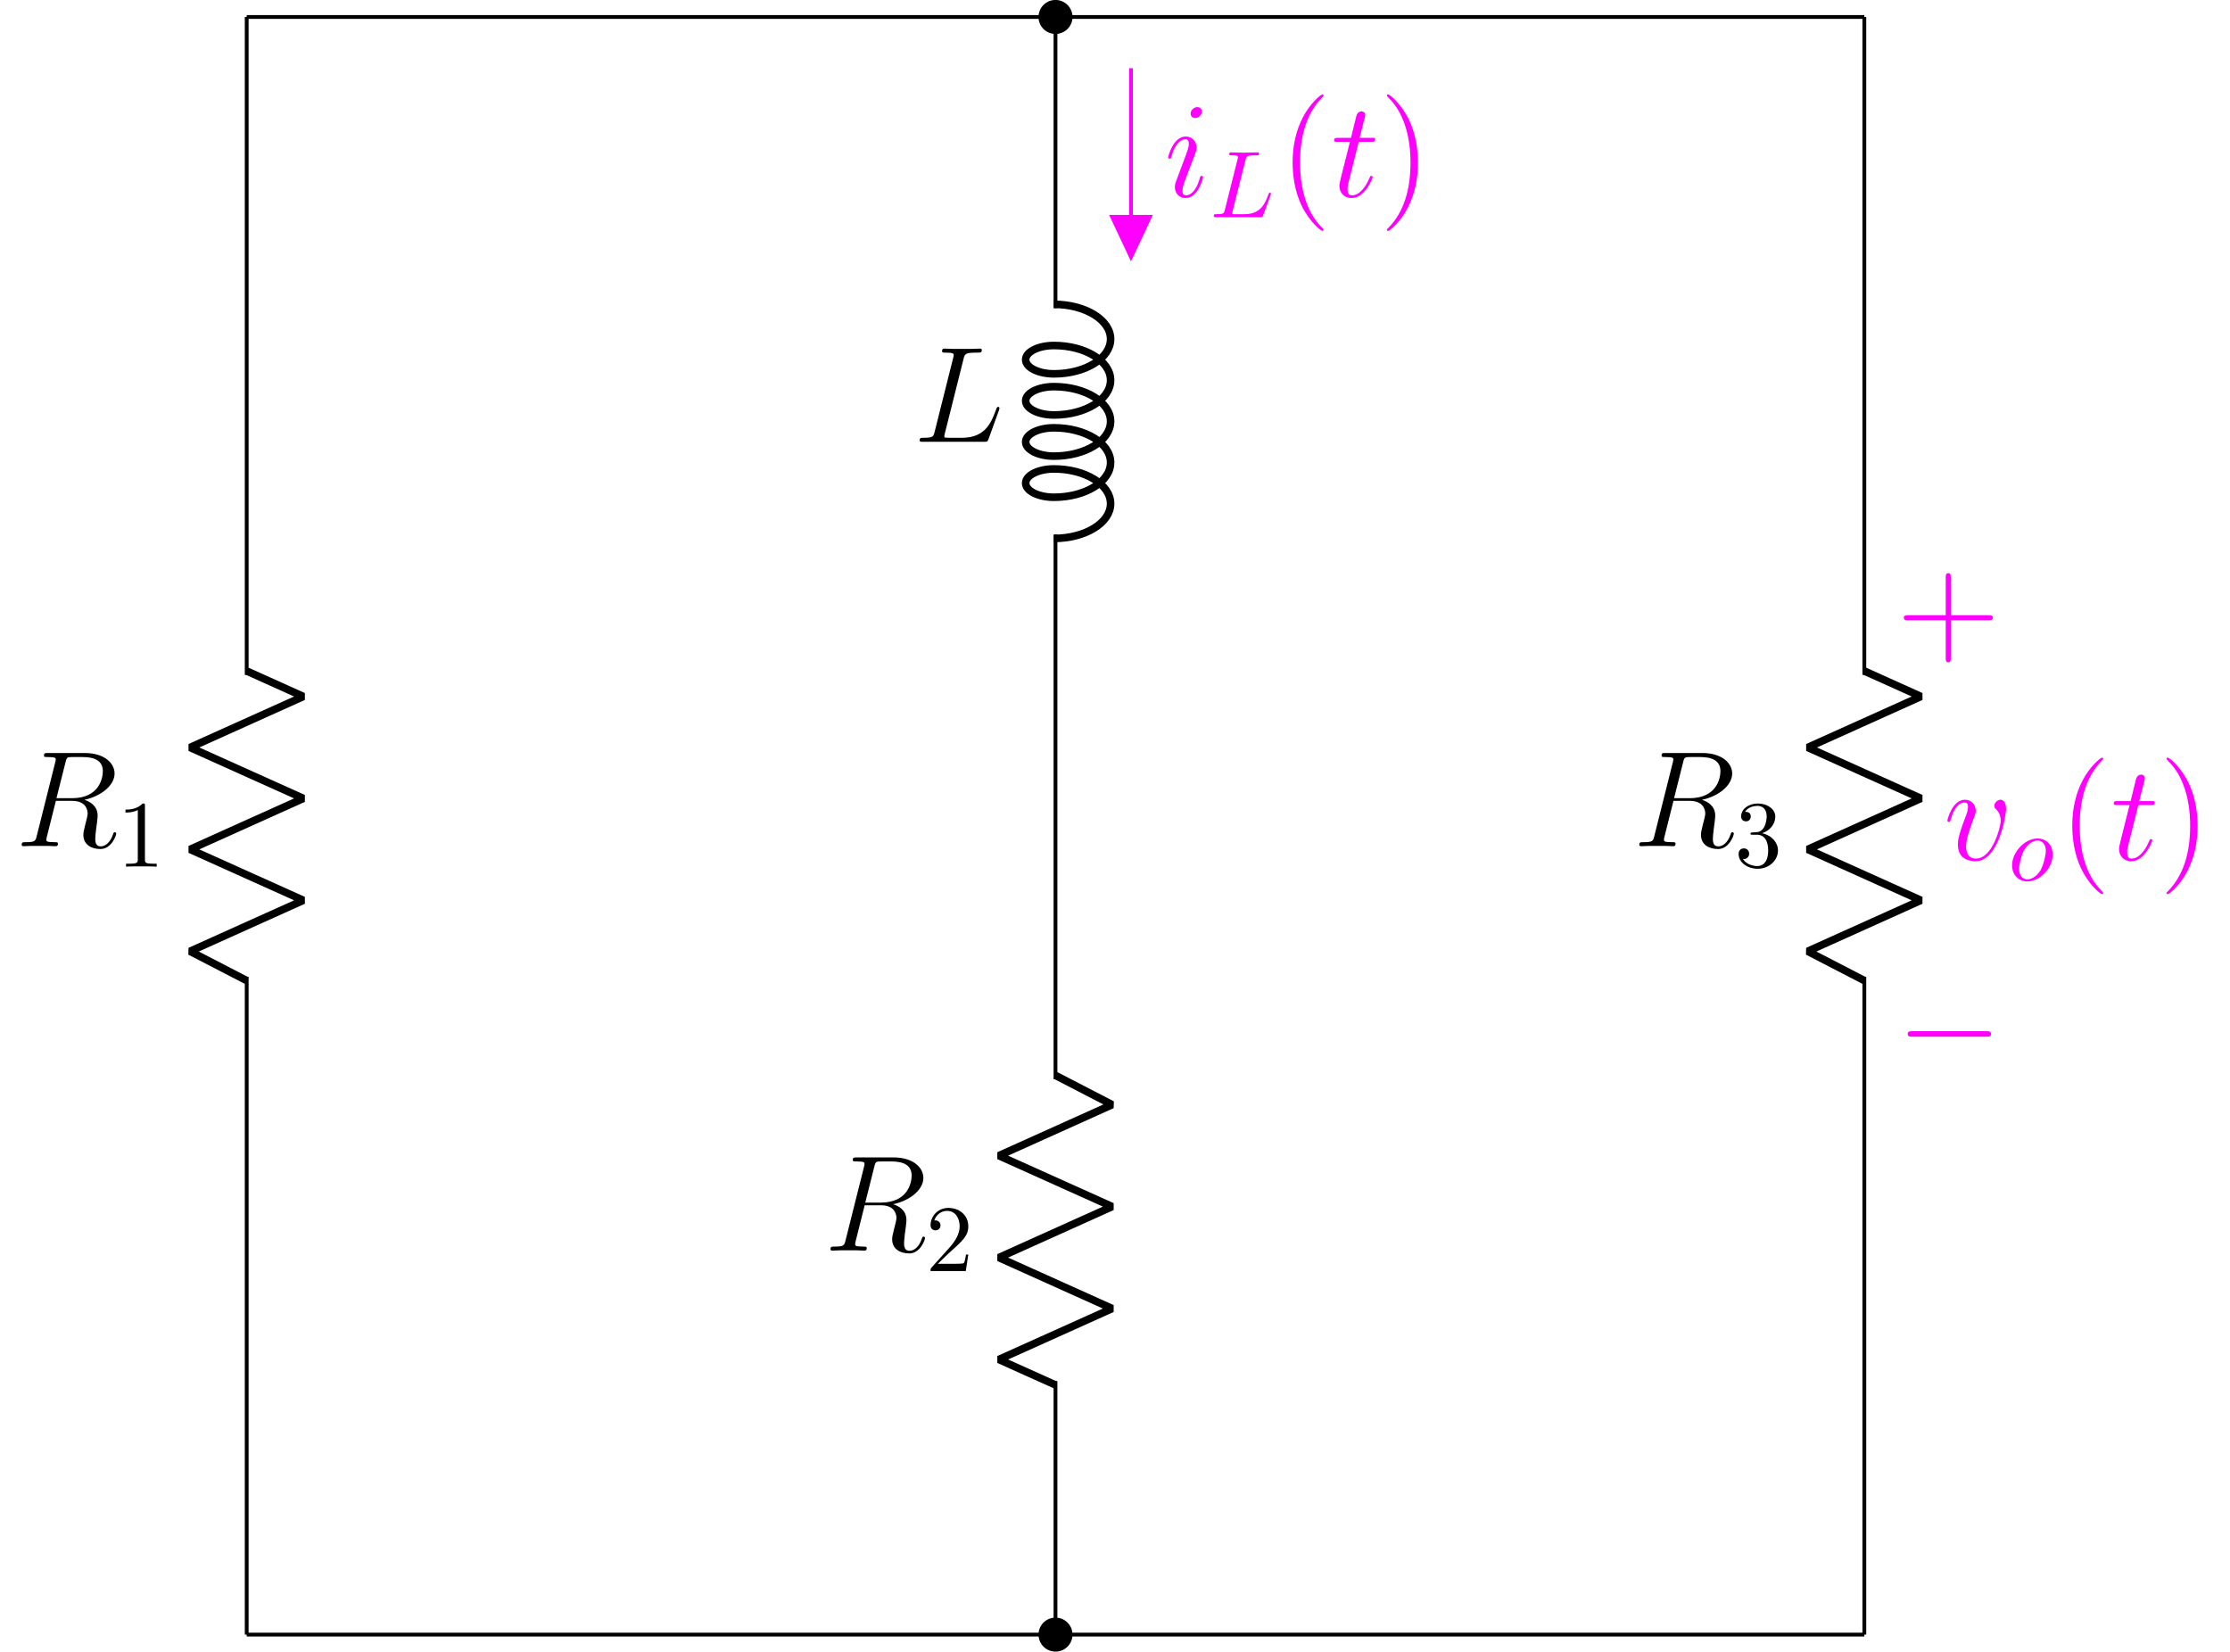
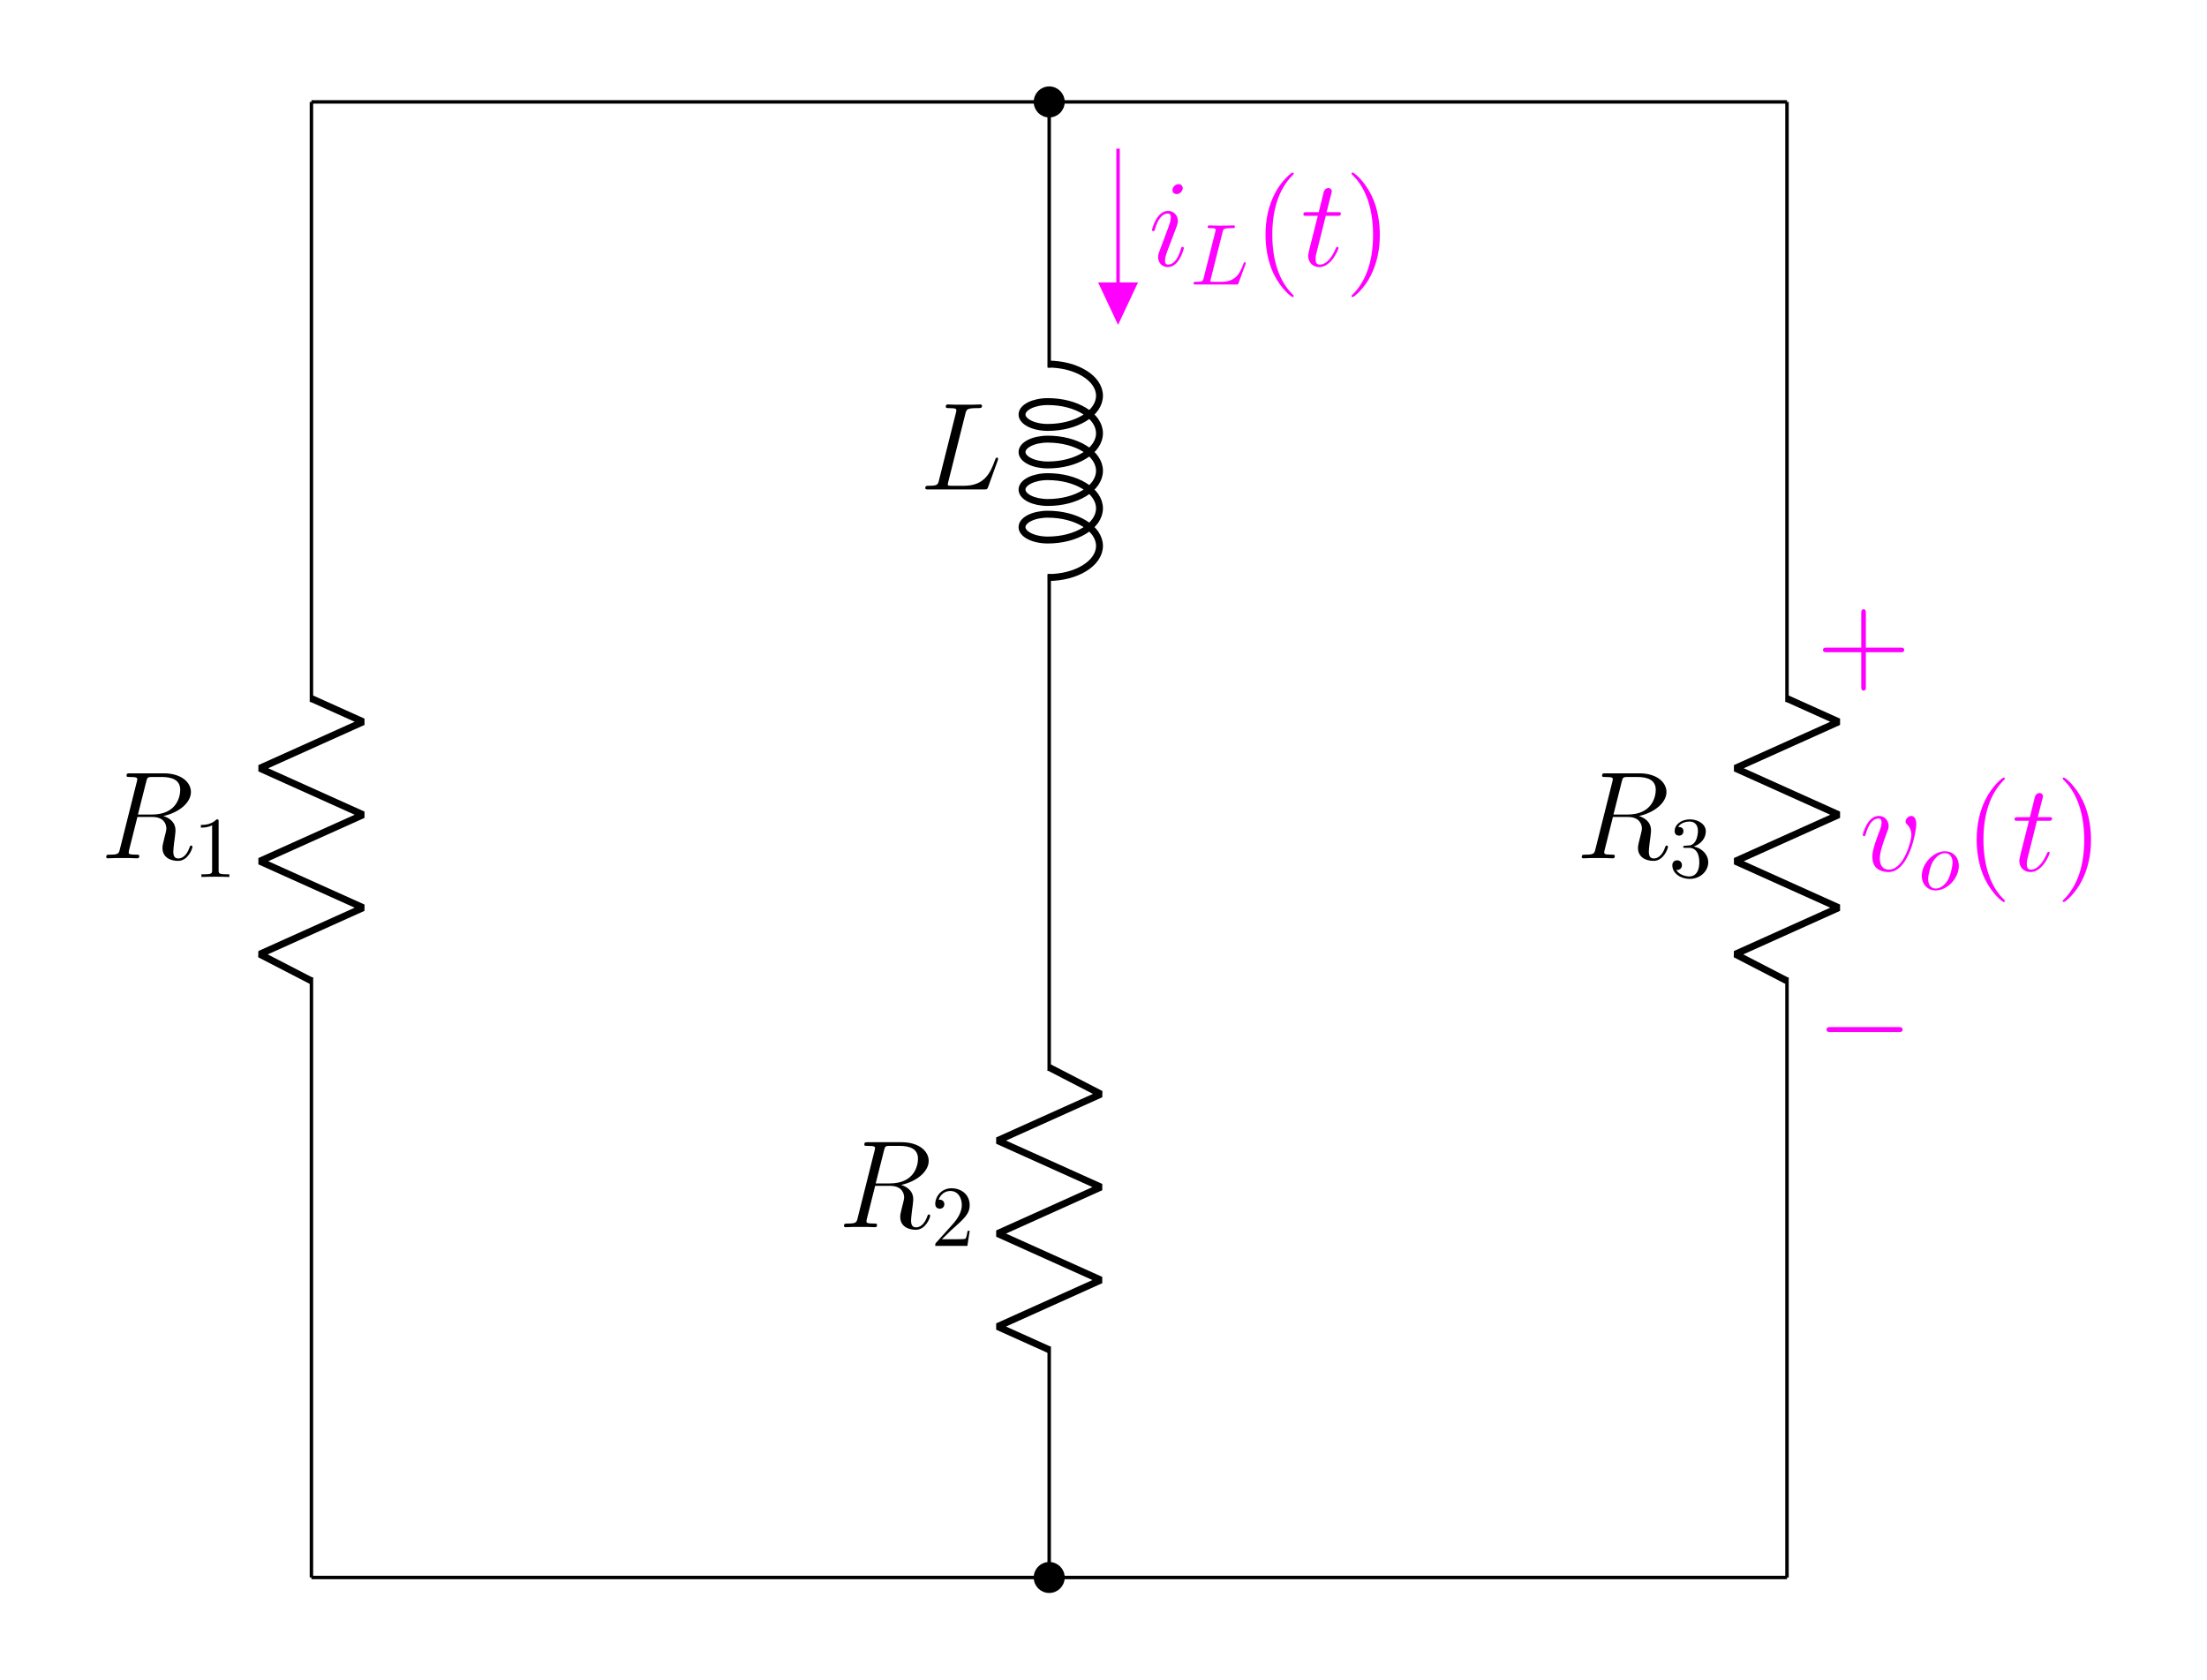
- <svg xmlns="http://www.w3.org/2000/svg" xmlns:xlink="http://www.w3.org/1999/xlink" width="234.467pt" height="173.651pt" viewBox="0 0 234.467 173.651" version="1.1">
+ <svg xmlns="http://www.w3.org/2000/svg" xmlns:xlink="http://www.w3.org/1999/xlink" width="254.393pt" height="193.577pt" viewBox="0 0 254.393 193.577" version="1.1">
  <defs>
    <g>
      <symbol overflow="visible" id="glyph0-0">
        <path style="stroke:none;" d="" />
      </symbol>
      <symbol overflow="visible" id="glyph0-1">
        <path style="stroke:none;" d="M 5.281 -8.828 C 5.406 -9.359 5.469 -9.375 6.031 -9.375 L 7.062 -9.375 C 8.297 -9.375 9.203 -9.016 9.203 -7.891 C 9.203 -7.156 8.828 -5.047 5.953 -5.047 L 4.328 -5.047 Z M 7.266 -4.875 C 9.047 -5.266 10.438 -6.406 10.438 -7.641 C 10.438 -8.766 9.312 -9.797 7.312 -9.797 L 3.422 -9.797 C 3.141 -9.797 3.016 -9.797 3.016 -9.531 C 3.016 -9.375 3.109 -9.375 3.391 -9.375 C 4.25 -9.375 4.25 -9.266 4.25 -9.109 C 4.25 -9.078 4.25 -9 4.188 -8.781 L 2.25 -1.062 C 2.125 -0.562 2.094 -0.422 1.109 -0.422 C 0.781 -0.422 0.672 -0.422 0.672 -0.141 C 0.672 0 0.828 0 0.875 0 C 1.141 0 1.438 -0.031 1.703 -0.031 L 3.406 -0.031 C 3.656 -0.031 3.953 0 4.219 0 C 4.328 0 4.484 0 4.484 -0.266 C 4.484 -0.422 4.359 -0.422 4.141 -0.422 C 3.266 -0.422 3.266 -0.531 3.266 -0.672 C 3.266 -0.688 3.266 -0.781 3.297 -0.906 L 4.266 -4.766 L 5.984 -4.766 C 7.344 -4.766 7.609 -3.906 7.609 -3.422 C 7.609 -3.219 7.453 -2.656 7.359 -2.281 C 7.203 -1.625 7.156 -1.469 7.156 -1.188 C 7.156 -0.172 7.984 0.297 8.953 0.297 C 10.109 0.297 10.609 -1.125 10.609 -1.312 C 10.609 -1.422 10.547 -1.469 10.453 -1.469 C 10.344 -1.469 10.312 -1.375 10.281 -1.266 C 9.938 -0.25 9.359 0.016 9 0.016 C 8.641 0.016 8.406 -0.141 8.406 -0.781 C 8.406 -1.141 8.578 -2.438 8.594 -2.516 C 8.656 -3.047 8.656 -3.094 8.656 -3.219 C 8.656 -4.266 7.812 -4.703 7.266 -4.875 Z M 7.266 -4.875 " />
      </symbol>
      <symbol overflow="visible" id="glyph0-2">
        <path style="stroke:none;" d="M 5.266 -8.688 C 5.391 -9.234 5.438 -9.375 6.703 -9.375 C 7.078 -9.375 7.188 -9.375 7.188 -9.656 C 7.188 -9.797 7.031 -9.797 6.969 -9.797 C 6.688 -9.797 6.359 -9.766 6.062 -9.766 L 4.141 -9.766 C 3.875 -9.766 3.562 -9.797 3.281 -9.797 C 3.172 -9.797 3.016 -9.797 3.016 -9.531 C 3.016 -9.375 3.141 -9.375 3.359 -9.375 C 4.234 -9.375 4.234 -9.266 4.234 -9.109 C 4.234 -9.078 4.234 -9 4.172 -8.781 L 2.234 -1.062 C 2.109 -0.562 2.078 -0.422 1.078 -0.422 C 0.797 -0.422 0.656 -0.422 0.656 -0.156 C 0.656 0 0.75 0 1.031 0 L 7.453 0 C 7.781 0 7.781 -0.016 7.891 -0.266 L 9 -3.328 C 9.016 -3.406 9.047 -3.484 9.047 -3.531 C 9.047 -3.609 8.984 -3.672 8.906 -3.672 C 8.891 -3.672 8.828 -3.672 8.797 -3.609 C 8.766 -3.594 8.766 -3.578 8.656 -3.297 C 8.188 -2.031 7.547 -0.422 5.125 -0.422 L 3.75 -0.422 C 3.547 -0.422 3.516 -0.422 3.422 -0.438 C 3.266 -0.438 3.25 -0.469 3.25 -0.594 C 3.25 -0.688 3.281 -0.781 3.312 -0.906 Z M 5.266 -8.688 " />
      </symbol>
      <symbol overflow="visible" id="glyph0-3">
        <path style="stroke:none;" d="M 4.062 -2.047 C 4.062 -2.125 4 -2.188 3.922 -2.188 C 3.781 -2.188 3.766 -2.141 3.703 -1.891 C 3.328 -0.594 2.734 -0.141 2.266 -0.141 C 2.094 -0.141 1.891 -0.188 1.891 -0.609 C 1.891 -1 2.062 -1.438 2.219 -1.859 L 3.234 -4.531 C 3.266 -4.641 3.375 -4.906 3.375 -5.172 C 3.375 -5.781 2.938 -6.328 2.234 -6.328 C 0.922 -6.328 0.391 -4.25 0.391 -4.125 C 0.391 -4.078 0.438 -4 0.547 -4 C 0.672 -4 0.688 -4.062 0.75 -4.266 C 1.094 -5.469 1.641 -6.031 2.188 -6.031 C 2.328 -6.031 2.562 -6.031 2.562 -5.562 C 2.562 -5.188 2.375 -4.719 2.266 -4.406 L 1.266 -1.734 C 1.172 -1.5 1.094 -1.281 1.094 -1.016 C 1.094 -0.375 1.531 0.141 2.219 0.141 C 3.547 0.141 4.062 -1.953 4.062 -2.047 Z M 3.938 -8.953 C 3.938 -9.172 3.766 -9.422 3.453 -9.422 C 3.125 -9.422 2.75 -9.109 2.75 -8.734 C 2.75 -8.375 3.062 -8.266 3.234 -8.266 C 3.609 -8.266 3.938 -8.641 3.938 -8.953 Z M 3.938 -8.953 " />
      </symbol>
      <symbol overflow="visible" id="glyph0-4">
        <path style="stroke:none;" d="M 2.891 -5.766 L 4.203 -5.766 C 4.469 -5.766 4.625 -5.766 4.625 -6.031 C 4.625 -6.188 4.531 -6.188 4.25 -6.188 L 2.984 -6.188 L 3.516 -8.281 C 3.578 -8.484 3.578 -8.5 3.578 -8.609 C 3.578 -8.828 3.391 -8.969 3.203 -8.969 C 3.078 -8.969 2.75 -8.922 2.641 -8.469 L 2.078 -6.188 L 0.734 -6.188 C 0.438 -6.188 0.312 -6.188 0.312 -5.906 C 0.312 -5.766 0.422 -5.766 0.688 -5.766 L 1.969 -5.766 L 1.016 -1.984 C 0.906 -1.484 0.859 -1.328 0.859 -1.141 C 0.859 -0.469 1.328 0.141 2.141 0.141 C 3.578 0.141 4.359 -1.953 4.359 -2.047 C 4.359 -2.141 4.297 -2.188 4.219 -2.188 C 4.188 -2.188 4.125 -2.188 4.109 -2.125 C 4.094 -2.109 4.078 -2.094 3.969 -1.859 C 3.672 -1.141 3.016 -0.141 2.188 -0.141 C 1.75 -0.141 1.719 -0.5 1.719 -0.812 C 1.719 -0.828 1.719 -1.109 1.766 -1.281 Z M 2.891 -5.766 " />
      </symbol>
      <symbol overflow="visible" id="glyph0-5">
        <path style="stroke:none;" d="M 6.562 -5.359 C 6.562 -6.266 6.094 -6.328 5.984 -6.328 C 5.641 -6.328 5.328 -5.984 5.328 -5.688 C 5.328 -5.516 5.422 -5.422 5.484 -5.359 C 5.625 -5.234 6 -4.844 6 -4.109 C 6 -3.5 5.141 -0.141 3.406 -0.141 C 2.531 -0.141 2.359 -0.875 2.359 -1.406 C 2.359 -2.125 2.703 -3.125 3.078 -4.156 C 3.312 -4.75 3.375 -4.891 3.375 -5.172 C 3.375 -5.781 2.938 -6.328 2.234 -6.328 C 0.922 -6.328 0.391 -4.25 0.391 -4.125 C 0.391 -4.078 0.438 -4 0.547 -4 C 0.672 -4 0.688 -4.062 0.75 -4.266 C 1.094 -5.5 1.656 -6.031 2.188 -6.031 C 2.328 -6.031 2.562 -6.031 2.562 -5.562 C 2.562 -5.188 2.406 -4.781 2.188 -4.234 C 1.5 -2.391 1.5 -1.953 1.5 -1.609 C 1.5 -1.297 1.547 -0.703 2 -0.297 C 2.516 0.141 3.234 0.141 3.359 0.141 C 5.734 0.141 6.562 -4.547 6.562 -5.359 Z M 6.562 -5.359 " />
      </symbol>
      <symbol overflow="visible" id="glyph1-0">
        <path style="stroke:none;" d="" />
      </symbol>
      <symbol overflow="visible" id="glyph1-1">
        <path style="stroke:none;" d="M 2.938 -6.375 C 2.938 -6.625 2.938 -6.641 2.703 -6.641 C 2.078 -6 1.203 -6 0.891 -6 L 0.891 -5.688 C 1.094 -5.688 1.672 -5.688 2.188 -5.953 L 2.188 -0.781 C 2.188 -0.422 2.156 -0.312 1.266 -0.312 L 0.953 -0.312 L 0.953 0 C 1.297 -0.031 2.156 -0.031 2.562 -0.031 C 2.953 -0.031 3.828 -0.031 4.172 0 L 4.172 -0.312 L 3.859 -0.312 C 2.953 -0.312 2.938 -0.422 2.938 -0.781 Z M 2.938 -6.375 " />
      </symbol>
      <symbol overflow="visible" id="glyph1-2">
        <path style="stroke:none;" d="M 2.891 -3.516 C 3.703 -3.781 4.281 -4.469 4.281 -5.266 C 4.281 -6.078 3.406 -6.641 2.453 -6.641 C 1.453 -6.641 0.688 -6.047 0.688 -5.281 C 0.688 -4.953 0.906 -4.766 1.203 -4.766 C 1.5 -4.766 1.703 -4.984 1.703 -5.281 C 1.703 -5.766 1.234 -5.766 1.094 -5.766 C 1.391 -6.266 2.047 -6.391 2.406 -6.391 C 2.828 -6.391 3.375 -6.172 3.375 -5.281 C 3.375 -5.156 3.344 -4.578 3.094 -4.141 C 2.797 -3.656 2.453 -3.625 2.203 -3.625 C 2.125 -3.609 1.891 -3.594 1.812 -3.594 C 1.734 -3.578 1.672 -3.562 1.672 -3.469 C 1.672 -3.359 1.734 -3.359 1.906 -3.359 L 2.344 -3.359 C 3.156 -3.359 3.531 -2.688 3.531 -1.703 C 3.531 -0.344 2.844 -0.062 2.406 -0.062 C 1.969 -0.062 1.219 -0.234 0.875 -0.812 C 1.219 -0.766 1.531 -0.984 1.531 -1.359 C 1.531 -1.719 1.266 -1.922 0.984 -1.922 C 0.734 -1.922 0.422 -1.781 0.422 -1.344 C 0.422 -0.438 1.344 0.219 2.438 0.219 C 3.656 0.219 4.562 -0.688 4.562 -1.703 C 4.562 -2.516 3.922 -3.297 2.891 -3.516 Z M 2.891 -3.516 " />
      </symbol>
      <symbol overflow="visible" id="glyph1-3">
        <path style="stroke:none;" d="M 1.266 -0.766 L 2.328 -1.797 C 3.875 -3.172 4.469 -3.703 4.469 -4.703 C 4.469 -5.844 3.578 -6.641 2.359 -6.641 C 1.234 -6.641 0.5 -5.719 0.5 -4.828 C 0.5 -4.281 1 -4.281 1.031 -4.281 C 1.203 -4.281 1.547 -4.391 1.547 -4.812 C 1.547 -5.062 1.359 -5.328 1.016 -5.328 C 0.938 -5.328 0.922 -5.328 0.891 -5.312 C 1.109 -5.969 1.656 -6.328 2.234 -6.328 C 3.141 -6.328 3.562 -5.516 3.562 -4.703 C 3.562 -3.906 3.078 -3.125 2.516 -2.5 L 0.609 -0.375 C 0.5 -0.266 0.5 -0.234 0.5 0 L 4.203 0 L 4.469 -1.734 L 4.234 -1.734 C 4.172 -1.438 4.109 -1 4 -0.844 C 3.938 -0.766 3.281 -0.766 3.062 -0.766 Z M 1.266 -0.766 " />
      </symbol>
      <symbol overflow="visible" id="glyph2-0">
        <path style="stroke:none;" d="" />
      </symbol>
      <symbol overflow="visible" id="glyph2-1">
        <path style="stroke:none;" d="M 3.734 -6.031 C 3.812 -6.391 3.844 -6.5 4.781 -6.5 C 5.078 -6.5 5.156 -6.5 5.156 -6.688 C 5.156 -6.812 5.047 -6.812 5 -6.812 C 4.672 -6.812 3.859 -6.781 3.531 -6.781 C 3.234 -6.781 2.5 -6.812 2.203 -6.812 C 2.141 -6.812 2.016 -6.812 2.016 -6.609 C 2.016 -6.5 2.109 -6.5 2.297 -6.5 C 2.312 -6.5 2.5 -6.5 2.672 -6.484 C 2.844 -6.453 2.938 -6.453 2.938 -6.312 C 2.938 -6.281 2.938 -6.25 2.906 -6.125 L 1.562 -0.781 C 1.469 -0.391 1.453 -0.312 0.656 -0.312 C 0.484 -0.312 0.391 -0.312 0.391 -0.109 C 0.391 0 0.484 0 0.656 0 L 5.281 0 C 5.516 0 5.516 0 5.578 -0.172 L 6.375 -2.328 C 6.406 -2.438 6.406 -2.453 6.406 -2.469 C 6.406 -2.5 6.375 -2.578 6.297 -2.578 C 6.203 -2.578 6.188 -2.516 6.125 -2.359 C 5.781 -1.453 5.344 -0.312 3.625 -0.312 L 2.688 -0.312 C 2.547 -0.312 2.516 -0.312 2.469 -0.312 C 2.359 -0.328 2.328 -0.344 2.328 -0.422 C 2.328 -0.453 2.328 -0.469 2.375 -0.641 Z M 3.734 -6.031 " />
      </symbol>
      <symbol overflow="visible" id="glyph2-2">
        <path style="stroke:none;" d="M 4.672 -2.719 C 4.672 -3.766 3.984 -4.406 3.078 -4.406 C 1.75 -4.406 0.406 -2.984 0.406 -1.578 C 0.406 -0.594 1.078 0.109 2 0.109 C 3.328 0.109 4.672 -1.266 4.672 -2.719 Z M 2.016 -0.109 C 1.578 -0.109 1.141 -0.422 1.141 -1.203 C 1.141 -1.688 1.406 -2.766 1.719 -3.266 C 2.219 -4.031 2.797 -4.188 3.078 -4.188 C 3.656 -4.188 3.953 -3.703 3.953 -3.109 C 3.953 -2.719 3.75 -1.672 3.375 -1.031 C 3.016 -0.453 2.469 -0.109 2.016 -0.109 Z M 2.016 -0.109 " />
      </symbol>
      <symbol overflow="visible" id="glyph3-0">
        <path style="stroke:none;" d="" />
      </symbol>
      <symbol overflow="visible" id="glyph3-1">
        <path style="stroke:none;" d="M 4.656 3.484 C 4.656 3.438 4.656 3.406 4.422 3.172 C 2.984 1.719 2.188 -0.641 2.188 -3.578 C 2.188 -6.359 2.859 -8.75 4.516 -10.438 C 4.656 -10.578 4.656 -10.594 4.656 -10.641 C 4.656 -10.734 4.594 -10.75 4.531 -10.75 C 4.344 -10.75 3.172 -9.719 2.469 -8.312 C 1.734 -6.875 1.406 -5.328 1.406 -3.578 C 1.406 -2.297 1.609 -0.594 2.359 0.953 C 3.203 2.672 4.375 3.594 4.531 3.594 C 4.594 3.594 4.656 3.578 4.656 3.484 Z M 4.656 3.484 " />
      </symbol>
      <symbol overflow="visible" id="glyph3-2">
        <path style="stroke:none;" d="M 4.047 -3.578 C 4.047 -4.656 3.906 -6.438 3.094 -8.109 C 2.25 -9.828 1.078 -10.75 0.922 -10.75 C 0.859 -10.75 0.781 -10.734 0.781 -10.641 C 0.781 -10.594 0.781 -10.578 1.031 -10.328 C 2.469 -8.875 3.266 -6.516 3.266 -3.578 C 3.266 -0.797 2.594 1.594 0.938 3.281 C 0.781 3.406 0.781 3.438 0.781 3.484 C 0.781 3.578 0.859 3.594 0.922 3.594 C 1.109 3.594 2.281 2.562 2.984 1.156 C 3.719 -0.297 4.047 -1.844 4.047 -3.578 Z M 4.047 -3.578 " />
      </symbol>
      <symbol overflow="visible" id="glyph3-3">
        <path style="stroke:none;" d="M 5.719 -3.312 L 9.688 -3.312 C 9.891 -3.312 10.141 -3.312 10.141 -3.578 C 10.141 -3.844 9.891 -3.844 9.688 -3.844 L 5.719 -3.844 L 5.719 -7.797 C 5.719 -8 5.719 -8.266 5.469 -8.266 C 5.188 -8.266 5.188 -8.016 5.188 -7.797 L 5.188 -3.844 L 1.234 -3.844 C 1.031 -3.844 0.781 -3.844 0.781 -3.578 C 0.781 -3.312 1.016 -3.312 1.234 -3.312 L 5.188 -3.312 L 5.188 0.641 C 5.188 0.844 5.188 1.109 5.453 1.109 C 5.719 1.109 5.719 0.859 5.719 0.641 Z M 5.719 -3.312 " />
      </symbol>
      <symbol overflow="visible" id="glyph4-0">
        <path style="stroke:none;" d="" />
      </symbol>
      <symbol overflow="visible" id="glyph4-1">
        <path style="stroke:none;" d="M 9.453 -3.297 C 9.703 -3.297 9.953 -3.297 9.953 -3.578 C 9.953 -3.875 9.703 -3.875 9.453 -3.875 L 1.688 -3.875 C 1.453 -3.875 1.188 -3.875 1.188 -3.578 C 1.188 -3.297 1.453 -3.297 1.688 -3.297 Z M 9.453 -3.297 " />
      </symbol>
    </g>
-     <clipPath id="clip1">
-       <path d="M 109 170 L 113 170 L 113 173.652 L 109 173.652 Z M 109 170 " />
-     </clipPath>
-     <clipPath id="clip2">
-       <path d="M 103 164 L 119 164 L 119 173.652 L 103 173.652 Z M 103 164 " />
-     </clipPath>
  </defs>
  <g id="surface1">
-     <path style="fill:none;stroke-width:0.399;stroke-linecap:butt;stroke-linejoin:miter;stroke:rgb(0%,0%,0%);stroke-opacity:1;stroke-miterlimit:10;" d="M 0.001 0.002 L 0.001 0.201 M 0.001 0.002 L 0.001 69.166 M 0.001 100.916 L 0.001 170.08 M 0.001 169.881 L 0.001 170.08 " transform="matrix(1,0,0,-1,25.937,171.865)" />
-     <path style="fill:none;stroke-width:0.797;stroke-linecap:butt;stroke-linejoin:bevel;stroke:rgb(0%,0%,0%);stroke-opacity:1;stroke-miterlimit:10;" d="M 0.001 68.767 L -5.953 71.845 L 5.954 77.205 L -5.953 82.56 L 5.954 87.92 L -5.953 93.275 L 5.954 98.635 L 0.001 101.314 " transform="matrix(1,0,0,-1,25.937,171.865)" />
+     <path style="fill:none;stroke-width:0.399;stroke-linecap:butt;stroke-linejoin:miter;stroke:rgb(0%,0%,0%);stroke-opacity:1;stroke-miterlimit:10;" d="M -0.001 -0 L -0.001 0.199 M -0.001 -0 L -0.001 69.168 M -0.001 100.914 L -0.001 170.082 M -0.001 169.883 L -0.001 170.082 " transform="matrix(1,0,0,-1,35.899,181.828)" />
+     <path style="fill:none;stroke-width:0.797;stroke-linecap:butt;stroke-linejoin:bevel;stroke:rgb(0%,0%,0%);stroke-opacity:1;stroke-miterlimit:10;" d="M -0.001 68.769 L -5.954 71.844 L 5.953 77.203 L -5.954 82.562 L 5.953 87.918 L -5.954 93.277 L 5.953 98.633 L -0.001 101.312 " transform="matrix(1,0,0,-1,35.899,181.828)" />
    <g style="fill:rgb(0%,0%,0%);fill-opacity:1;">
-       <use xlink:href="#glyph0-1" x="1.609" y="88.97" />
+       <use xlink:href="#glyph0-1" x="11.571" y="98.933" />
    </g>
    <g style="fill:rgb(0%,0%,0%);fill-opacity:1;">
-       <use xlink:href="#glyph1-1" x="12.301" y="91.122" />
+       <use xlink:href="#glyph1-1" x="22.263" y="101.085" />
    </g>
-     <path style="fill:none;stroke-width:0.399;stroke-linecap:butt;stroke-linejoin:miter;stroke:rgb(0%,0%,0%);stroke-opacity:1;stroke-miterlimit:10;" d="M 170.083 0.002 L 170.083 0.201 M 170.083 0.002 L 170.083 69.166 M 170.083 100.916 L 170.083 170.08 M 170.083 169.881 L 170.083 170.08 " transform="matrix(1,0,0,-1,25.937,171.865)" />
-     <path style="fill:none;stroke-width:0.797;stroke-linecap:butt;stroke-linejoin:bevel;stroke:rgb(0%,0%,0%);stroke-opacity:1;stroke-miterlimit:10;" d="M 170.083 68.767 L 164.129 71.845 L 176.032 77.205 L 164.129 82.56 L 176.032 87.92 L 164.129 93.275 L 176.032 98.635 L 170.083 101.314 " transform="matrix(1,0,0,-1,25.937,171.865)" />
+     <path style="fill:none;stroke-width:0.399;stroke-linecap:butt;stroke-linejoin:miter;stroke:rgb(0%,0%,0%);stroke-opacity:1;stroke-miterlimit:10;" d="M 170.081 -0 L 170.081 0.199 M 170.081 -0 L 170.081 69.168 M 170.081 100.914 L 170.081 170.082 M 170.081 169.883 L 170.081 170.082 " transform="matrix(1,0,0,-1,35.899,181.828)" />
+     <path style="fill:none;stroke-width:0.797;stroke-linecap:butt;stroke-linejoin:bevel;stroke:rgb(0%,0%,0%);stroke-opacity:1;stroke-miterlimit:10;" d="M 170.081 68.769 L 164.128 71.844 L 176.035 77.203 L 164.128 82.562 L 176.035 87.918 L 164.128 93.277 L 176.035 98.633 L 170.081 101.312 " transform="matrix(1,0,0,-1,35.899,181.828)" />
    <g style="fill:rgb(0%,0%,0%);fill-opacity:1;">
-       <use xlink:href="#glyph0-1" x="171.687" y="88.97" />
+       <use xlink:href="#glyph0-1" x="181.65" y="98.933" />
    </g>
    <g style="fill:rgb(0%,0%,0%);fill-opacity:1;">
-       <use xlink:href="#glyph1-2" x="182.379" y="91.122" />
+       <use xlink:href="#glyph1-2" x="192.342" y="101.085" />
    </g>
-     <path style="fill:none;stroke-width:0.399;stroke-linecap:butt;stroke-linejoin:miter;stroke:rgb(0%,0%,0%);stroke-opacity:1;stroke-miterlimit:10;" d="M 0.001 0.002 L 0.2 0.002 M 0.001 0.002 L 42.52 0.002 M 42.52 0.002 L 85.04 0.002 M 84.84 0.002 L 85.239 0.002 M 85.04 0.002 L 127.559 0.002 M 127.559 0.002 L 170.083 0.002 M 169.883 0.002 L 170.083 0.002 " transform="matrix(1,0,0,-1,25.937,171.865)" />
-     <g clip-path="url(#clip1)" clip-rule="nonzero">
-       <path style=" stroke:none;fill-rule:nonzero;fill:rgb(0%,0%,0%);fill-opacity:1;" d="M 112.566 171.863 C 112.566 170.988 111.855 170.277 110.977 170.277 C 110.102 170.277 109.391 170.988 109.391 171.863 C 109.391 172.742 110.102 173.453 110.977 173.453 C 111.855 173.453 112.566 172.742 112.566 171.863 Z M 112.566 171.863 " />
+     <path style="fill:none;stroke-width:0.399;stroke-linecap:butt;stroke-linejoin:miter;stroke:rgb(0%,0%,0%);stroke-opacity:1;stroke-miterlimit:10;" d="M -0.001 -0 L 0.199 -0 M -0.001 -0 L 42.519 -0 M 42.519 -0 L 85.038 -0 M 84.839 -0 L 85.238 -0 M 85.038 -0 L 127.562 -0 M 127.562 -0 L 170.081 -0 M 169.882 -0 L 170.081 -0 " transform="matrix(1,0,0,-1,35.899,181.828)" />
+     <path style="fill-rule:nonzero;fill:rgb(0%,0%,0%);fill-opacity:1;stroke-width:0.399;stroke-linecap:butt;stroke-linejoin:miter;stroke:rgb(0%,0%,0%);stroke-opacity:1;stroke-miterlimit:10;" d="M 86.628 -0 C 86.628 0.875 85.917 1.586 85.038 1.586 C 84.163 1.586 83.453 0.875 83.453 -0 C 83.453 -0.875 84.163 -1.586 85.038 -1.586 C 85.917 -1.586 86.628 -0.875 86.628 -0 Z M 86.628 -0 " transform="matrix(1,0,0,-1,35.899,181.828)" />
+     <path style="fill:none;stroke-width:0.399;stroke-linecap:butt;stroke-linejoin:miter;stroke:rgb(0%,0%,0%);stroke-opacity:1;stroke-miterlimit:10;" d="M -0.001 170.082 L 0.199 170.082 M -0.001 170.082 L 42.519 170.082 M 42.519 170.082 L 85.038 170.082 M 84.839 170.082 L 85.238 170.082 M 85.038 170.082 L 127.562 170.082 M 127.562 170.082 L 170.081 170.082 M 169.882 170.082 L 170.081 170.082 " transform="matrix(1,0,0,-1,35.899,181.828)" />
+     <path style="fill-rule:nonzero;fill:rgb(0%,0%,0%);fill-opacity:1;stroke-width:0.399;stroke-linecap:butt;stroke-linejoin:miter;stroke:rgb(0%,0%,0%);stroke-opacity:1;stroke-miterlimit:10;" d="M 86.628 170.082 C 86.628 170.957 85.917 171.668 85.038 171.668 C 84.163 171.668 83.453 170.957 83.453 170.082 C 83.453 169.203 84.163 168.492 85.038 168.492 C 85.917 168.492 86.628 169.203 86.628 170.082 Z M 86.628 170.082 " transform="matrix(1,0,0,-1,35.899,181.828)" />
+     <path style="fill:none;stroke-width:0.399;stroke-linecap:butt;stroke-linejoin:miter;stroke:rgb(0%,0%,0%);stroke-opacity:1;stroke-miterlimit:10;" d="M 85.038 170.082 L 85.038 169.883 M 85.038 170.082 L 85.038 139.465 M 85.038 115.656 L 85.038 85.039 M 85.038 170.082 L 85.038 139.465 M 85.038 85.238 L 85.038 84.84 M 85.038 85.039 L 85.038 58.394 M 85.038 26.644 L 85.038 -0 M 85.038 0.199 L 85.038 -0 " transform="matrix(1,0,0,-1,35.899,181.828)" />
+     <path style="fill:none;stroke-width:0.797;stroke-linecap:butt;stroke-linejoin:bevel;stroke:rgb(0%,0%,0%);stroke-opacity:1;stroke-miterlimit:10;" d="M 84.882 139.863 C 88.167 139.863 90.835 138.23 90.835 136.215 C 90.835 134.195 88.167 132.562 84.882 132.562 C 83.238 132.562 81.906 133.23 81.906 134.051 C 81.906 134.871 83.238 135.539 84.882 135.539 C 88.167 135.539 90.835 133.902 90.835 131.887 C 90.835 129.871 88.167 128.234 84.882 128.234 C 83.238 128.234 81.906 128.902 81.906 129.723 C 81.906 130.547 83.238 131.211 84.882 131.211 C 88.167 131.211 90.835 129.578 90.835 127.562 C 90.835 125.543 88.167 123.91 84.882 123.91 C 83.238 123.91 81.906 124.574 81.906 125.398 C 81.906 126.219 83.238 126.887 84.882 126.887 C 88.167 126.887 90.835 125.25 90.835 123.234 C 90.835 121.219 88.167 119.582 84.882 119.582 C 83.238 119.582 81.906 120.25 81.906 121.07 C 81.906 121.894 83.238 122.558 84.882 122.558 C 88.167 122.558 90.835 120.926 90.835 118.906 C 90.835 116.891 88.167 115.258 84.882 115.258 " transform="matrix(1,0,0,-1,35.899,181.828)" />
+     <g style="fill:rgb(0%,0%,0%);fill-opacity:1;">
+       <use xlink:href="#glyph0-2" x="106.001" y="56.414" />
    </g>
-     <g clip-path="url(#clip2)" clip-rule="nonzero">
-       <path style="fill:none;stroke-width:0.399;stroke-linecap:butt;stroke-linejoin:miter;stroke:rgb(0%,0%,0%);stroke-opacity:1;stroke-miterlimit:10;" d="M 86.629 0.002 C 86.629 0.877 85.918 1.588 85.04 1.588 C 84.165 1.588 83.454 0.877 83.454 0.002 C 83.454 -0.877 84.165 -1.588 85.04 -1.588 C 85.918 -1.588 86.629 -0.877 86.629 0.002 Z M 86.629 0.002 " transform="matrix(1,0,0,-1,25.937,171.865)" />
-     </g>
-     <path style="fill:none;stroke-width:0.399;stroke-linecap:butt;stroke-linejoin:miter;stroke:rgb(0%,0%,0%);stroke-opacity:1;stroke-miterlimit:10;" d="M 0.001 170.08 L 0.2 170.08 M 0.001 170.08 L 42.52 170.08 M 42.52 170.08 L 85.04 170.08 M 84.84 170.08 L 85.239 170.08 M 85.04 170.08 L 127.559 170.08 M 127.559 170.08 L 170.083 170.08 M 169.883 170.08 L 170.083 170.08 " transform="matrix(1,0,0,-1,25.937,171.865)" />
-     <path style="fill-rule:nonzero;fill:rgb(0%,0%,0%);fill-opacity:1;stroke-width:0.399;stroke-linecap:butt;stroke-linejoin:miter;stroke:rgb(0%,0%,0%);stroke-opacity:1;stroke-miterlimit:10;" d="M 86.629 170.08 C 86.629 170.959 85.918 171.67 85.04 171.67 C 84.165 171.67 83.454 170.959 83.454 170.08 C 83.454 169.205 84.165 168.494 85.04 168.494 C 85.918 168.494 86.629 169.205 86.629 170.08 Z M 86.629 170.08 " transform="matrix(1,0,0,-1,25.937,171.865)" />
-     <path style="fill:none;stroke-width:0.399;stroke-linecap:butt;stroke-linejoin:miter;stroke:rgb(0%,0%,0%);stroke-opacity:1;stroke-miterlimit:10;" d="M 85.04 170.08 L 85.04 169.881 M 85.04 170.08 L 85.04 139.467 M 85.04 115.654 L 85.04 85.041 M 85.04 170.08 L 85.04 139.467 M 85.04 85.24 L 85.04 84.842 M 85.04 85.041 L 85.04 58.396 M 85.04 26.646 L 85.04 0.002 M 85.04 0.201 L 85.04 0.002 " transform="matrix(1,0,0,-1,25.937,171.865)" />
-     <path style="fill:none;stroke-width:0.797;stroke-linecap:butt;stroke-linejoin:bevel;stroke:rgb(0%,0%,0%);stroke-opacity:1;stroke-miterlimit:10;" d="M 84.879 139.865 C 88.168 139.865 90.833 138.228 90.833 136.213 C 90.833 134.197 88.168 132.56 84.879 132.56 C 83.239 132.56 81.903 133.228 81.903 134.049 C 81.903 134.873 83.239 135.537 84.879 135.537 C 88.168 135.537 90.833 133.904 90.833 131.888 C 90.833 129.869 88.168 128.236 84.879 128.236 C 83.239 128.236 81.903 128.9 81.903 129.724 C 81.903 130.545 83.239 131.213 84.879 131.213 C 88.168 131.213 90.833 129.576 90.833 127.56 C 90.833 125.545 88.168 123.908 84.879 123.908 C 83.239 123.908 81.903 124.576 81.903 125.396 C 81.903 126.22 83.239 126.885 84.879 126.885 C 88.168 126.885 90.833 125.252 90.833 123.236 C 90.833 121.217 88.168 119.584 84.879 119.584 C 83.239 119.584 81.903 120.248 81.903 121.072 C 81.903 121.892 83.239 122.56 84.879 122.56 C 88.168 122.56 90.833 120.924 90.833 118.908 C 90.833 116.892 88.168 115.256 84.879 115.256 " transform="matrix(1,0,0,-1,25.937,171.865)" />
-     <g style="fill:rgb(0%,0%,0%);fill-opacity:1;">
-       <use xlink:href="#glyph0-2" x="96.038" y="46.45" />
-     </g>
-     <path style="fill:none;stroke-width:0.399;stroke-linecap:butt;stroke-linejoin:miter;stroke:rgb(100%,0%,100%);stroke-opacity:1;stroke-miterlimit:10;" d="M 92.977 164.693 L 92.977 144.853 " transform="matrix(1,0,0,-1,25.937,171.865)" />
-     <path style="fill-rule:nonzero;fill:rgb(100%,0%,100%);fill-opacity:1;stroke-width:0.399;stroke-linecap:butt;stroke-linejoin:miter;stroke:rgb(100%,0%,100%);stroke-opacity:1;stroke-miterlimit:10;" d="M 92.977 149.068 L 90.993 149.068 L 92.977 144.853 L 94.961 149.068 L 92.977 149.068 " transform="matrix(1,0,0,-1,25.937,171.865)" />
+     <path style="fill:none;stroke-width:0.399;stroke-linecap:butt;stroke-linejoin:miter;stroke:rgb(100%,0%,100%);stroke-opacity:1;stroke-miterlimit:10;" d="M 92.976 164.695 L 92.976 144.851 " transform="matrix(1,0,0,-1,35.899,181.828)" />
+     <path style="fill-rule:nonzero;fill:rgb(100%,0%,100%);fill-opacity:1;stroke-width:0.399;stroke-linecap:butt;stroke-linejoin:miter;stroke:rgb(100%,0%,100%);stroke-opacity:1;stroke-miterlimit:10;" d="M 92.976 149.07 L 90.992 149.07 L 92.976 144.851 L 94.96 149.07 L 92.976 149.07 " transform="matrix(1,0,0,-1,35.899,181.828)" />
    <g style="fill:rgb(100%,0%,100%);fill-opacity:1;">
-       <use xlink:href="#glyph0-3" x="122.433" y="20.68" />
+       <use xlink:href="#glyph0-3" x="132.395" y="30.643" />
    </g>
    <g style="fill:rgb(100%,0%,100%);fill-opacity:1;">
-       <use xlink:href="#glyph2-1" x="127.225" y="22.832" />
+       <use xlink:href="#glyph2-1" x="137.187" y="32.795" />
    </g>
    <g style="fill:rgb(100%,0%,100%);fill-opacity:1;">
-       <use xlink:href="#glyph3-1" x="134.503" y="20.68" />
+       <use xlink:href="#glyph3-1" x="144.466" y="30.643" />
    </g>
    <g style="fill:rgb(100%,0%,100%);fill-opacity:1;">
-       <use xlink:href="#glyph0-4" x="139.966" y="20.68" />
+       <use xlink:href="#glyph0-4" x="149.928" y="30.643" />
    </g>
    <g style="fill:rgb(100%,0%,100%);fill-opacity:1;">
-       <use xlink:href="#glyph3-2" x="145.038" y="20.68" />
+       <use xlink:href="#glyph3-2" x="155.001" y="30.643" />
    </g>
-     <path style="fill:none;stroke-width:0.797;stroke-linecap:butt;stroke-linejoin:bevel;stroke:rgb(0%,0%,0%);stroke-opacity:1;stroke-miterlimit:10;" d="M 85.04 58.795 L 90.993 55.717 L 79.086 50.357 L 90.993 45.002 L 79.086 39.642 L 90.993 34.283 L 79.086 28.927 L 85.04 26.248 " transform="matrix(1,0,0,-1,25.937,171.865)" />
+     <path style="fill:none;stroke-width:0.797;stroke-linecap:butt;stroke-linejoin:bevel;stroke:rgb(0%,0%,0%);stroke-opacity:1;stroke-miterlimit:10;" d="M 85.038 58.793 L 90.992 55.715 L 79.089 50.359 L 90.992 45 L 79.089 39.641 L 90.992 34.285 L 79.089 28.926 L 85.038 26.246 " transform="matrix(1,0,0,-1,35.899,181.828)" />
    <g style="fill:rgb(0%,0%,0%);fill-opacity:1;">
-       <use xlink:href="#glyph0-1" x="86.648" y="131.49" />
+       <use xlink:href="#glyph0-1" x="96.61" y="141.453" />
    </g>
    <g style="fill:rgb(0%,0%,0%);fill-opacity:1;">
-       <use xlink:href="#glyph1-3" x="97.34" y="133.642" />
+       <use xlink:href="#glyph1-3" x="107.303" y="143.605" />
    </g>
    <g style="fill:rgb(100%,0%,100%);fill-opacity:1;">
-       <use xlink:href="#glyph4-1" x="199.39" y="112.295" />
+       <use xlink:href="#glyph4-1" x="209.352" y="122.259" />
    </g>
    <g style="fill:rgb(100%,0%,100%);fill-opacity:1;">
-       <use xlink:href="#glyph3-3" x="199.39" y="68.528" />
+       <use xlink:href="#glyph3-3" x="209.352" y="78.492" />
    </g>
    <g style="fill:rgb(100%,0%,100%);fill-opacity:1;">
-       <use xlink:href="#glyph0-5" x="204.358" y="90.412" />
+       <use xlink:href="#glyph0-5" x="214.321" y="100.375" />
    </g>
    <g style="fill:rgb(100%,0%,100%);fill-opacity:1;">
-       <use xlink:href="#glyph2-2" x="211.149" y="92.564" />
+       <use xlink:href="#glyph2-2" x="221.112" y="102.527" />
    </g>
    <g style="fill:rgb(100%,0%,100%);fill-opacity:1;">
-       <use xlink:href="#glyph3-1" x="216.477" y="90.412" />
+       <use xlink:href="#glyph3-1" x="226.439" y="100.375" />
    </g>
    <g style="fill:rgb(100%,0%,100%);fill-opacity:1;">
-       <use xlink:href="#glyph0-4" x="221.939" y="90.412" />
+       <use xlink:href="#glyph0-4" x="231.902" y="100.375" />
    </g>
    <g style="fill:rgb(100%,0%,100%);fill-opacity:1;">
-       <use xlink:href="#glyph3-2" x="227.012" y="90.412" />
+       <use xlink:href="#glyph3-2" x="236.975" y="100.375" />
    </g>
  </g>
</svg>
